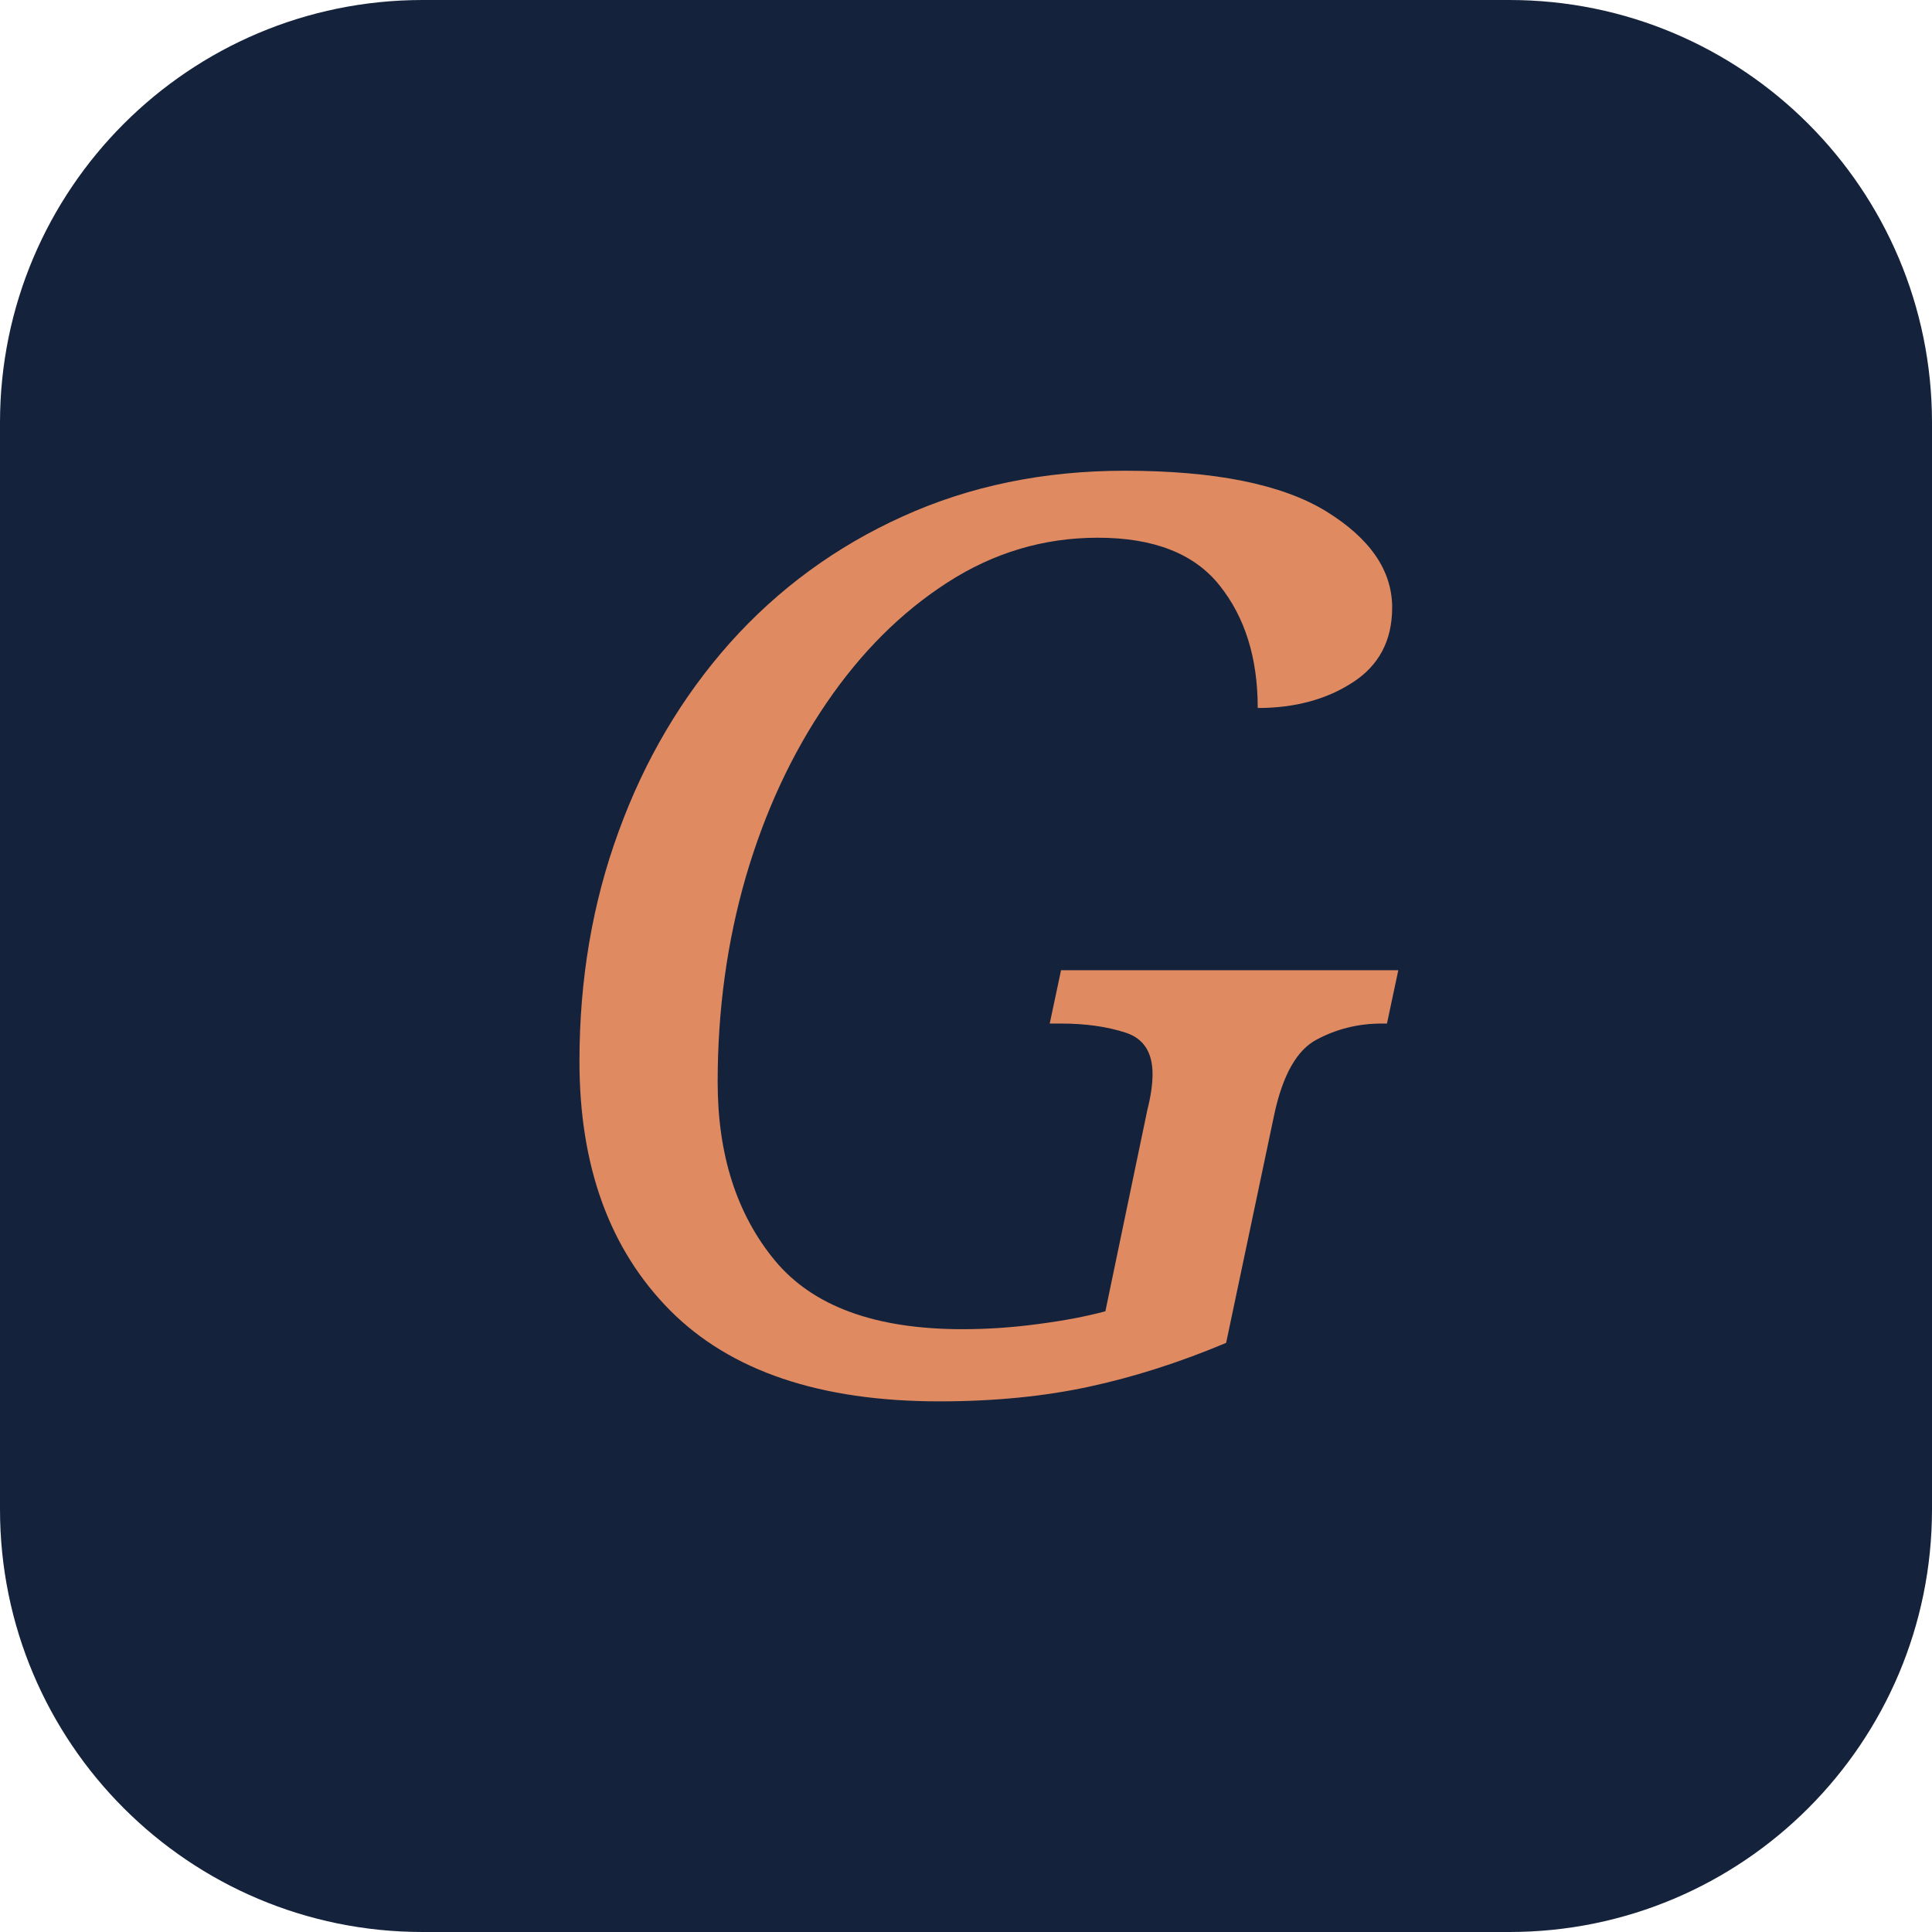
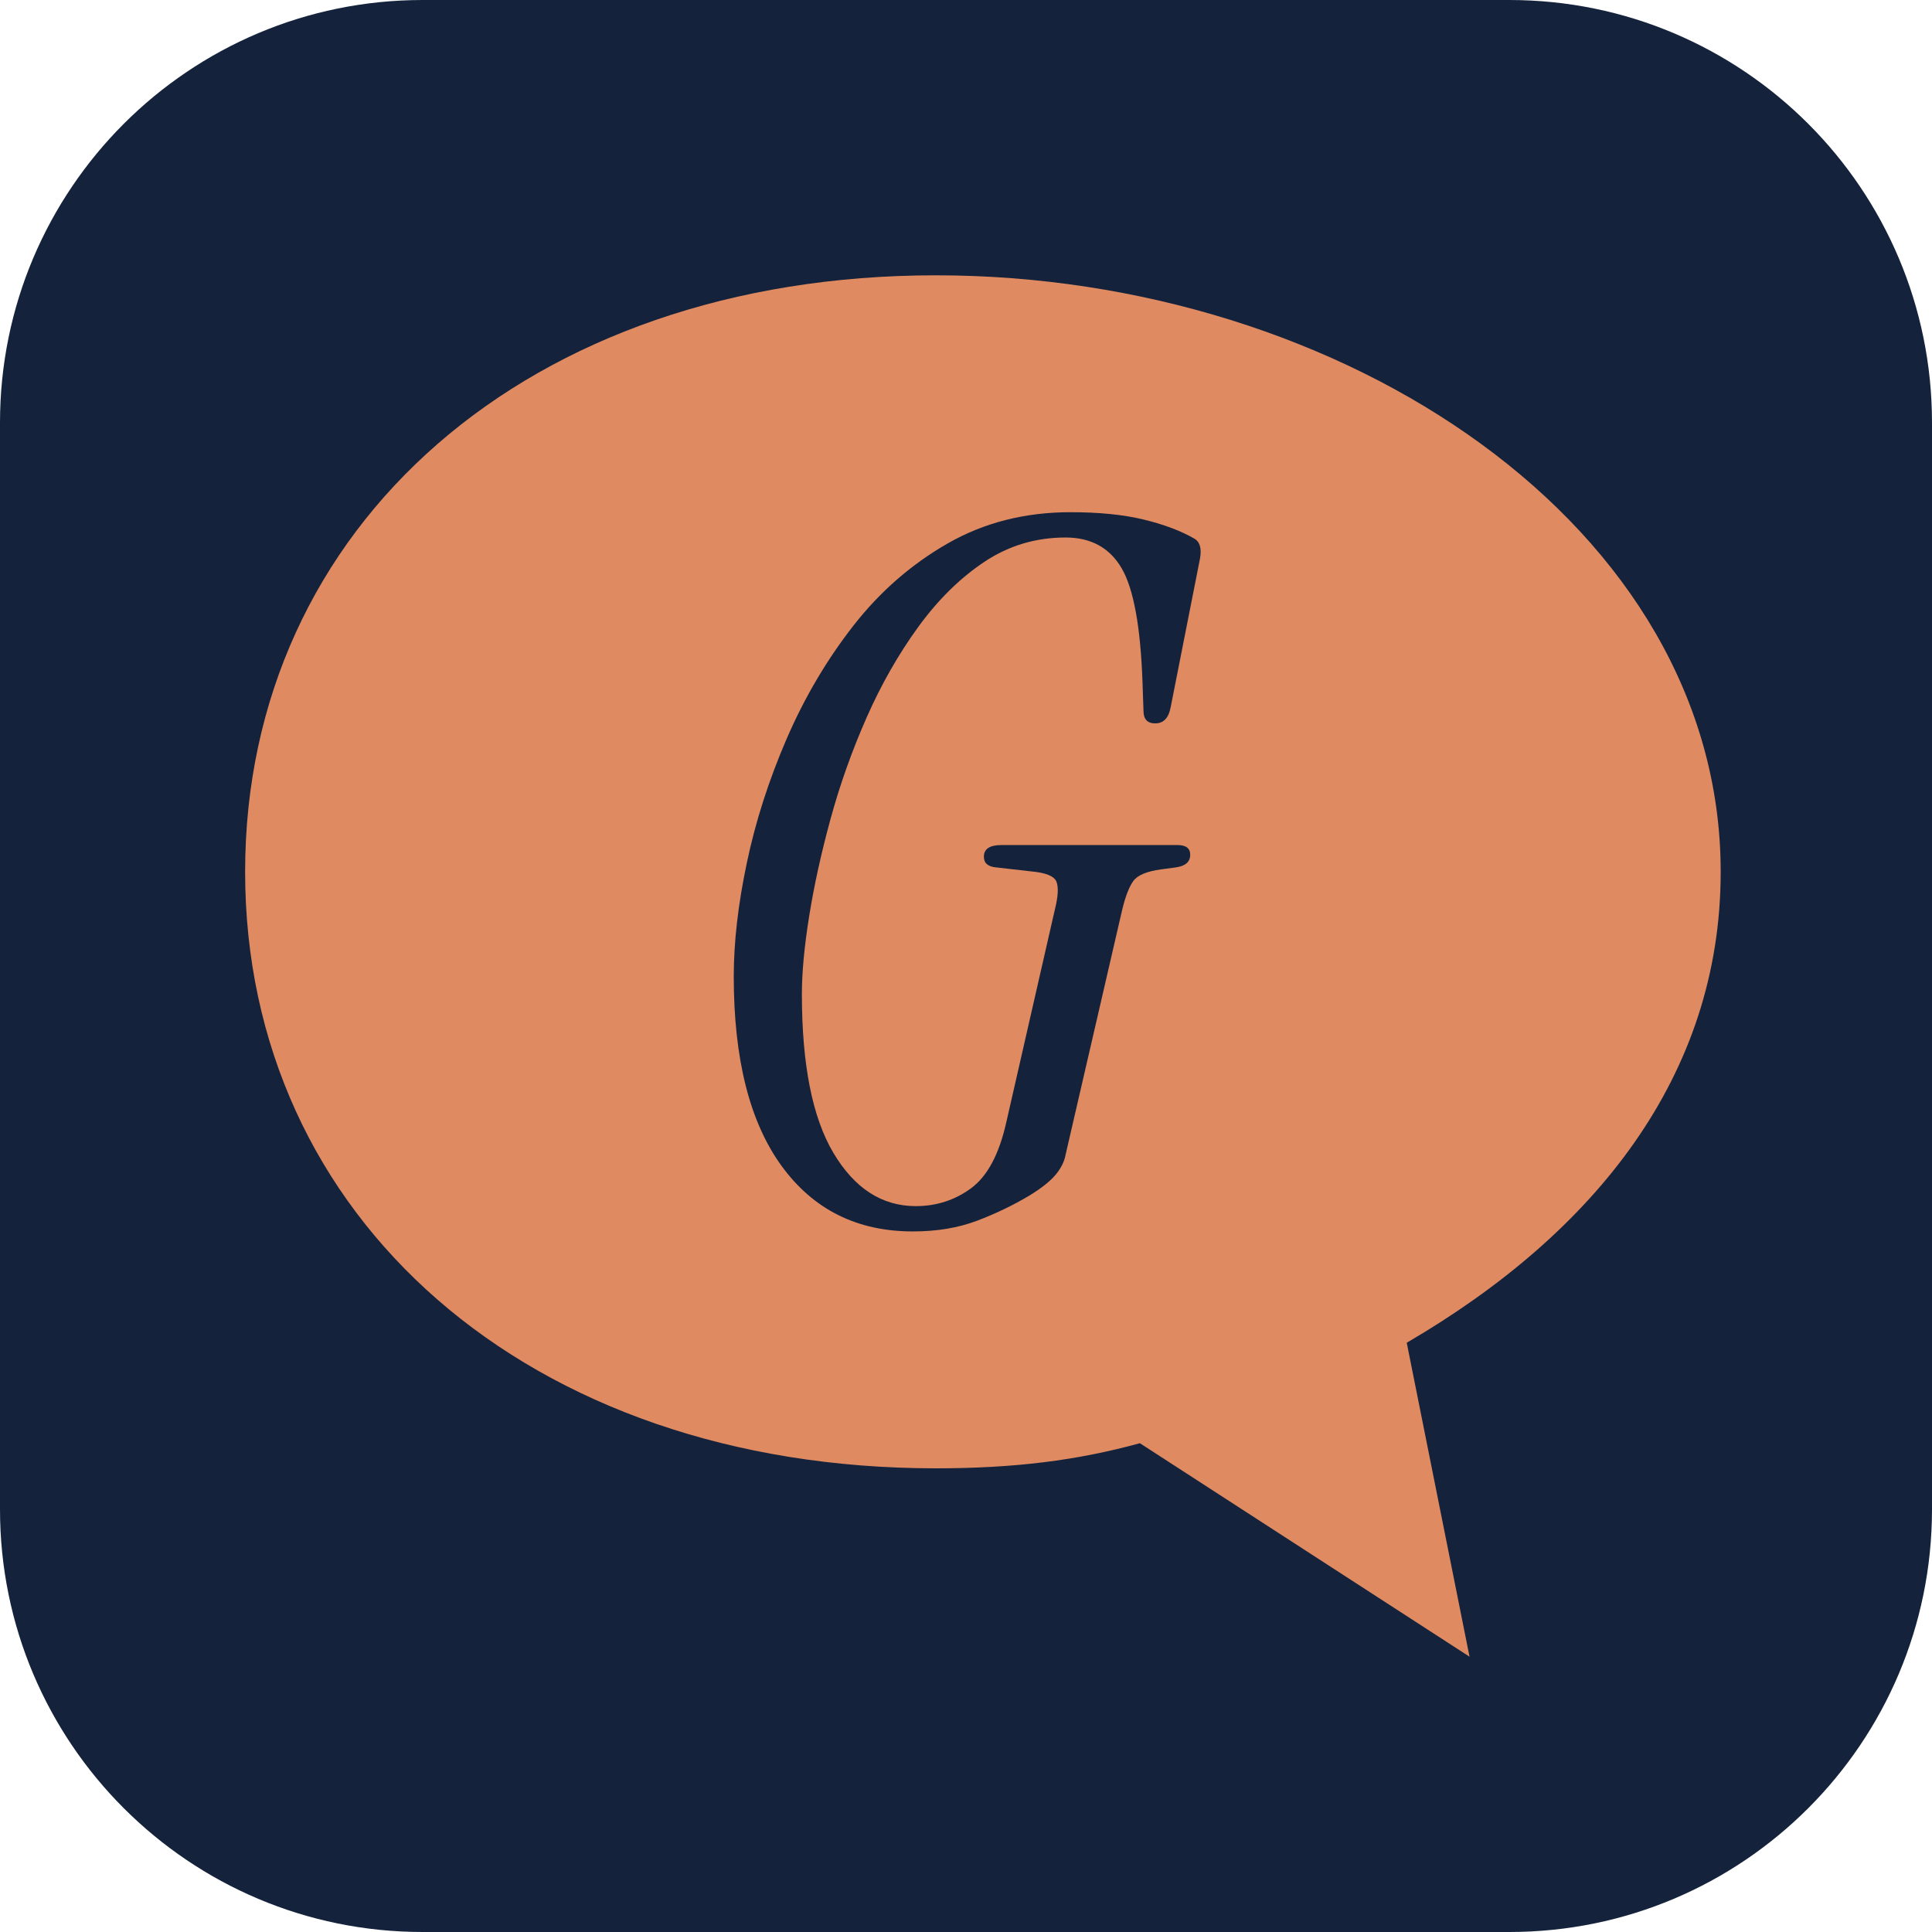
- <svg xmlns="http://www.w3.org/2000/svg" viewBox="0 0 64 64">
+ <svg xmlns="http://www.w3.org/2000/svg" viewBox="0 0 64 64" width="64" height="64">
  <rect width="64" height="64" rx="14" fill="#14233B" />
-   <text x="32" y="46" text-anchor="middle" font-family="Georgia,serif" font-style="italic" font-size="42" fill="#E08A62">G</text>
+   <g transform="translate(5 6) scale(.52)">
+     <path d="M50 6C24 6 6 22 6 44s18 38 44 38c5 0 9-.5 13-1.6L84 94l-4-20c12-7 20-17 20-30C100 22 76 6 50 6z" fill="#E08A62" />
+     <path d="M48.536 66.909Q43.204 66.909 40.166 62.724Q37.128 58.539 37.128 50.665Q37.128 47.379 37.965 43.411Q38.802 39.443 40.507 35.506Q42.212 31.569 44.754 28.314Q47.296 25.059 50.768 23.075Q54.24 21.091 58.58 21.091Q61.308 21.091 63.23 21.556Q65.152 22.021 66.454 22.765Q67.012 23.075 66.826 24.067L64.966 33.491Q64.78 34.545 63.974 34.545Q63.23 34.545 63.23 33.739L63.168 31.941Q62.982 26.609 61.835 24.656Q60.688 22.703 58.27 22.703Q55.418 22.703 53.093 24.253Q50.768 25.803 48.877 28.407Q46.986 31.011 45.591 34.173Q44.196 37.335 43.297 40.621Q42.398 43.907 41.933 46.821Q41.468 49.735 41.468 51.781Q41.468 58.539 43.483 61.918Q45.498 65.297 48.722 65.297Q50.706 65.297 52.256 64.15Q53.806 63.003 54.488 59.965L57.588 46.387Q57.898 45.147 57.681 44.62Q57.464 44.093 56.038 43.969L53.868 43.721Q53.062 43.659 53.062 43.039Q53.062 42.295 54.178 42.295H65.4Q66.206 42.295 66.206 42.915Q66.206 43.597 65.276 43.721L64.346 43.845Q62.982 44.031 62.579 44.589Q62.176 45.147 61.866 46.449L58.27 62.011Q58.146 62.693 57.619 63.313Q57.092 63.933 55.976 64.615Q54.426 65.545 52.628 66.227Q50.83 66.909 48.536 66.909Z" fill="#14233B" />
+   </g>
</svg>
